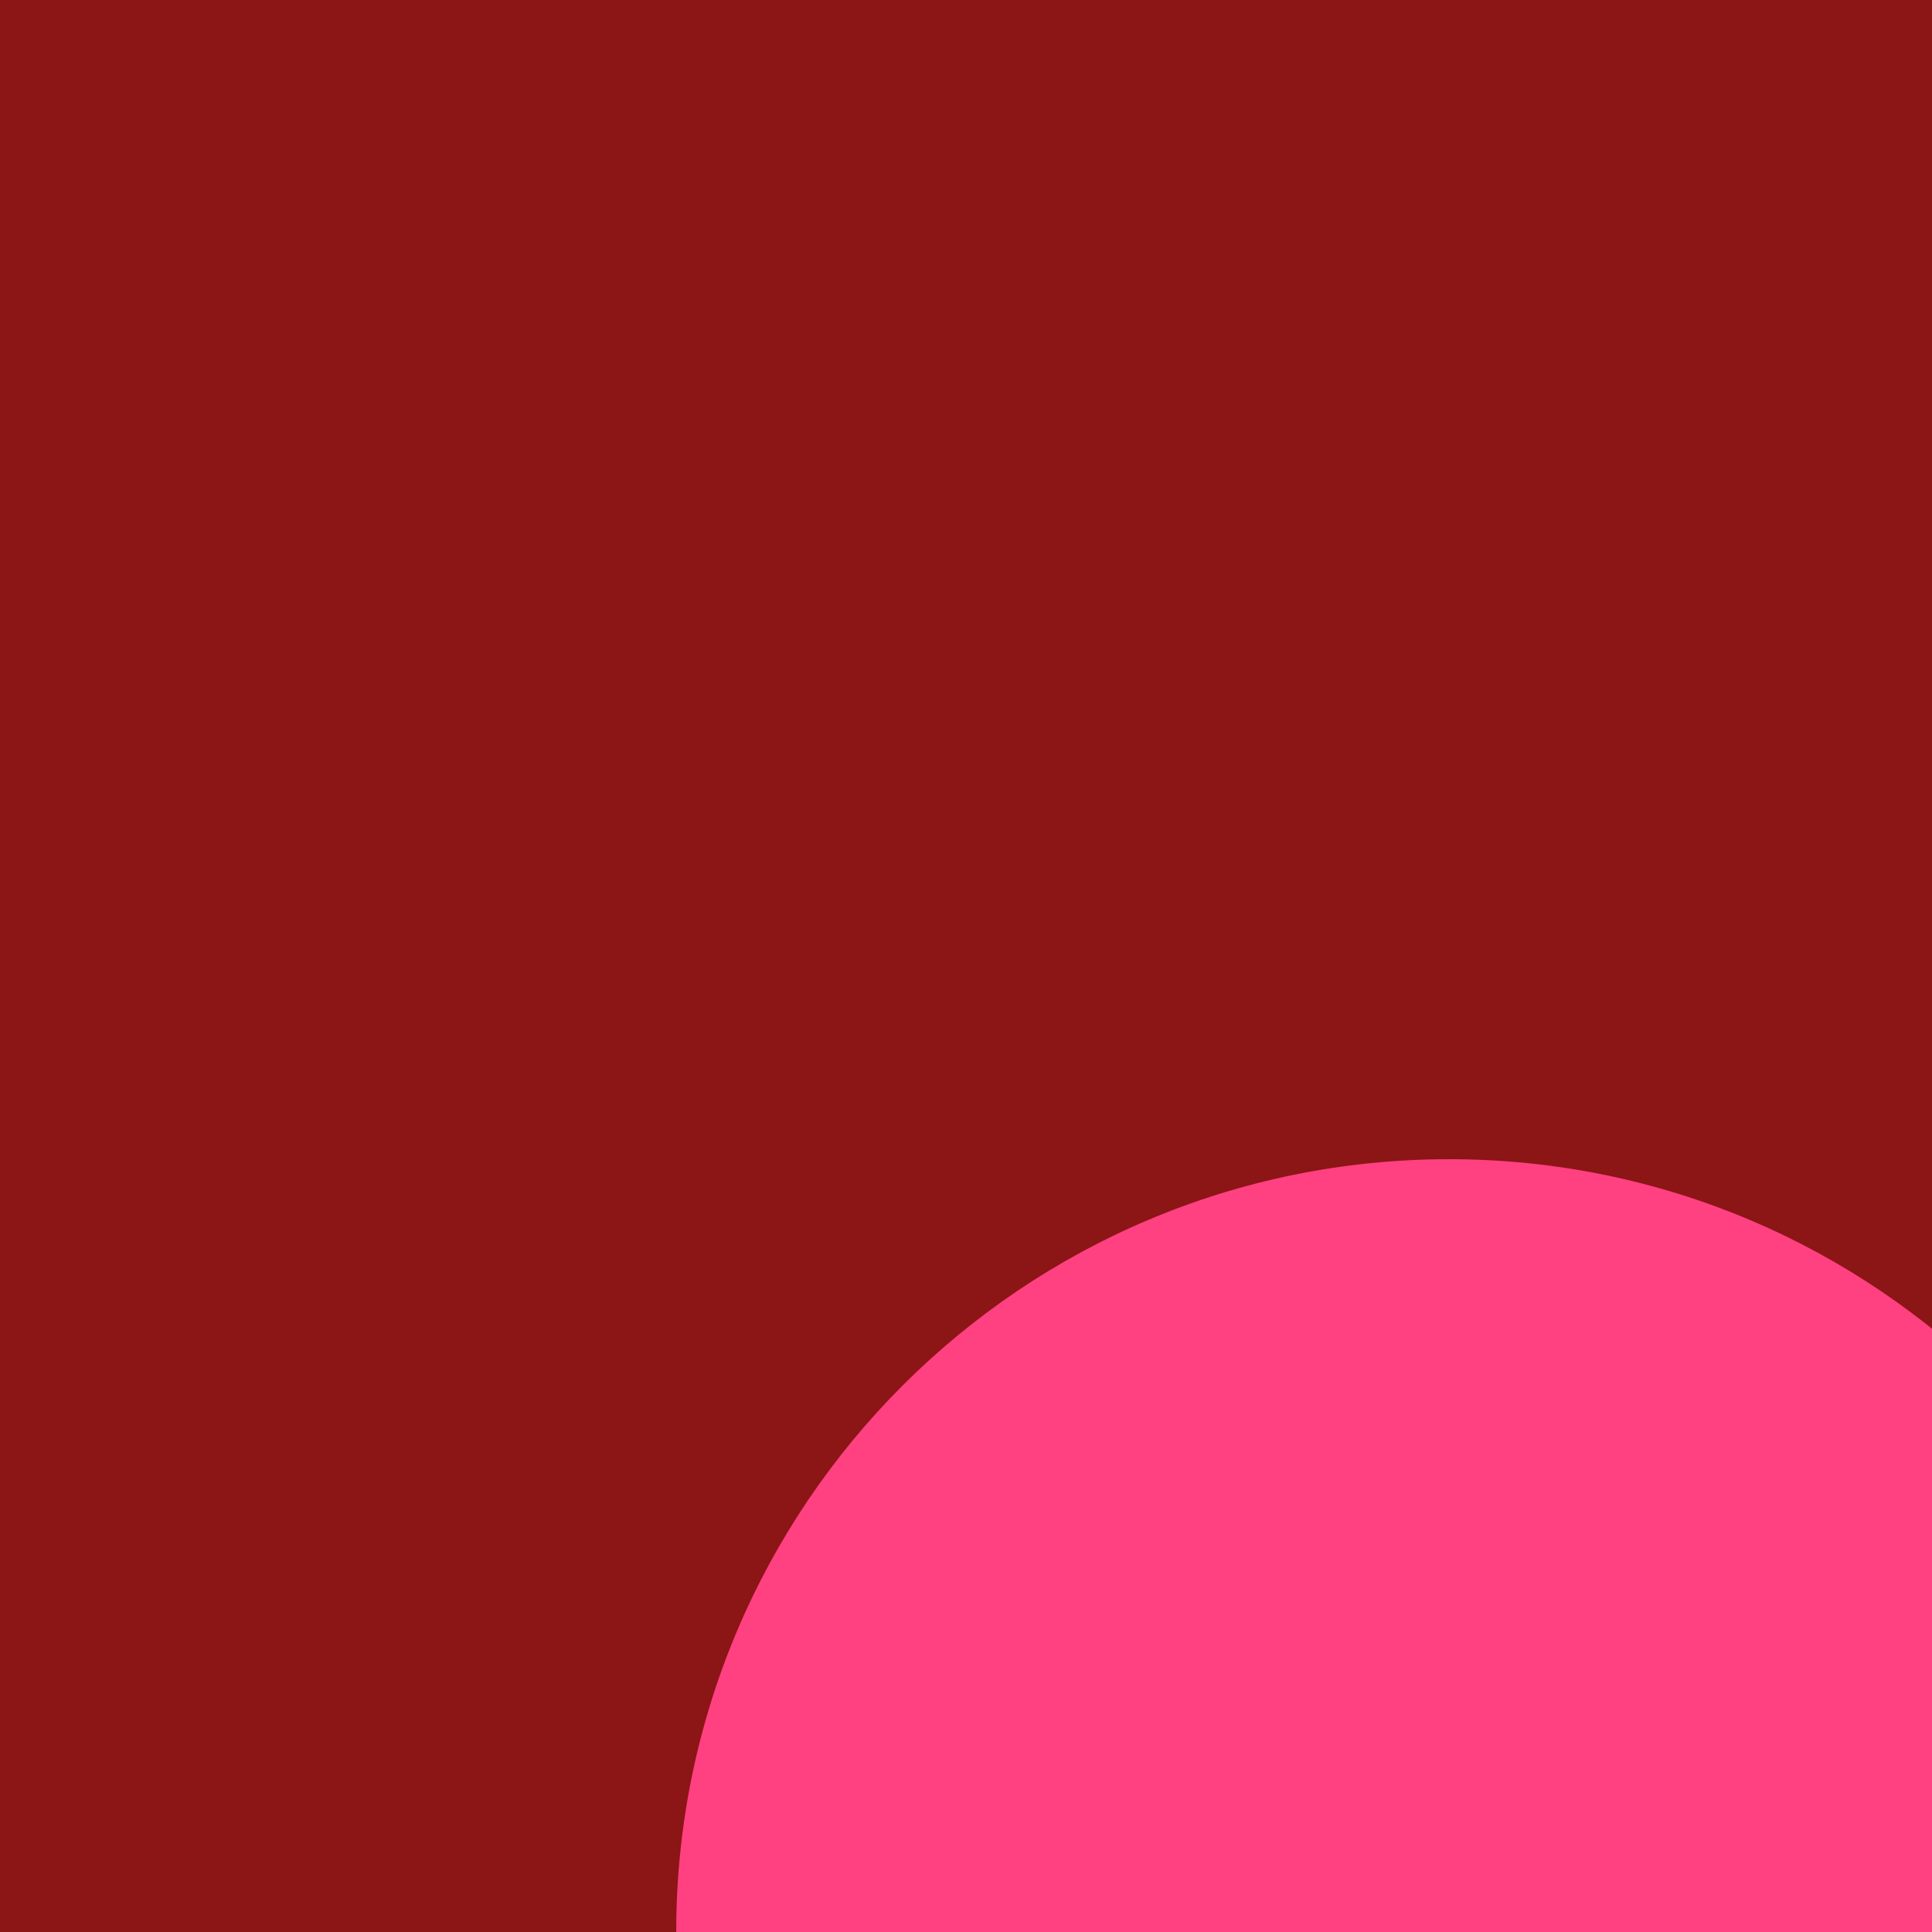
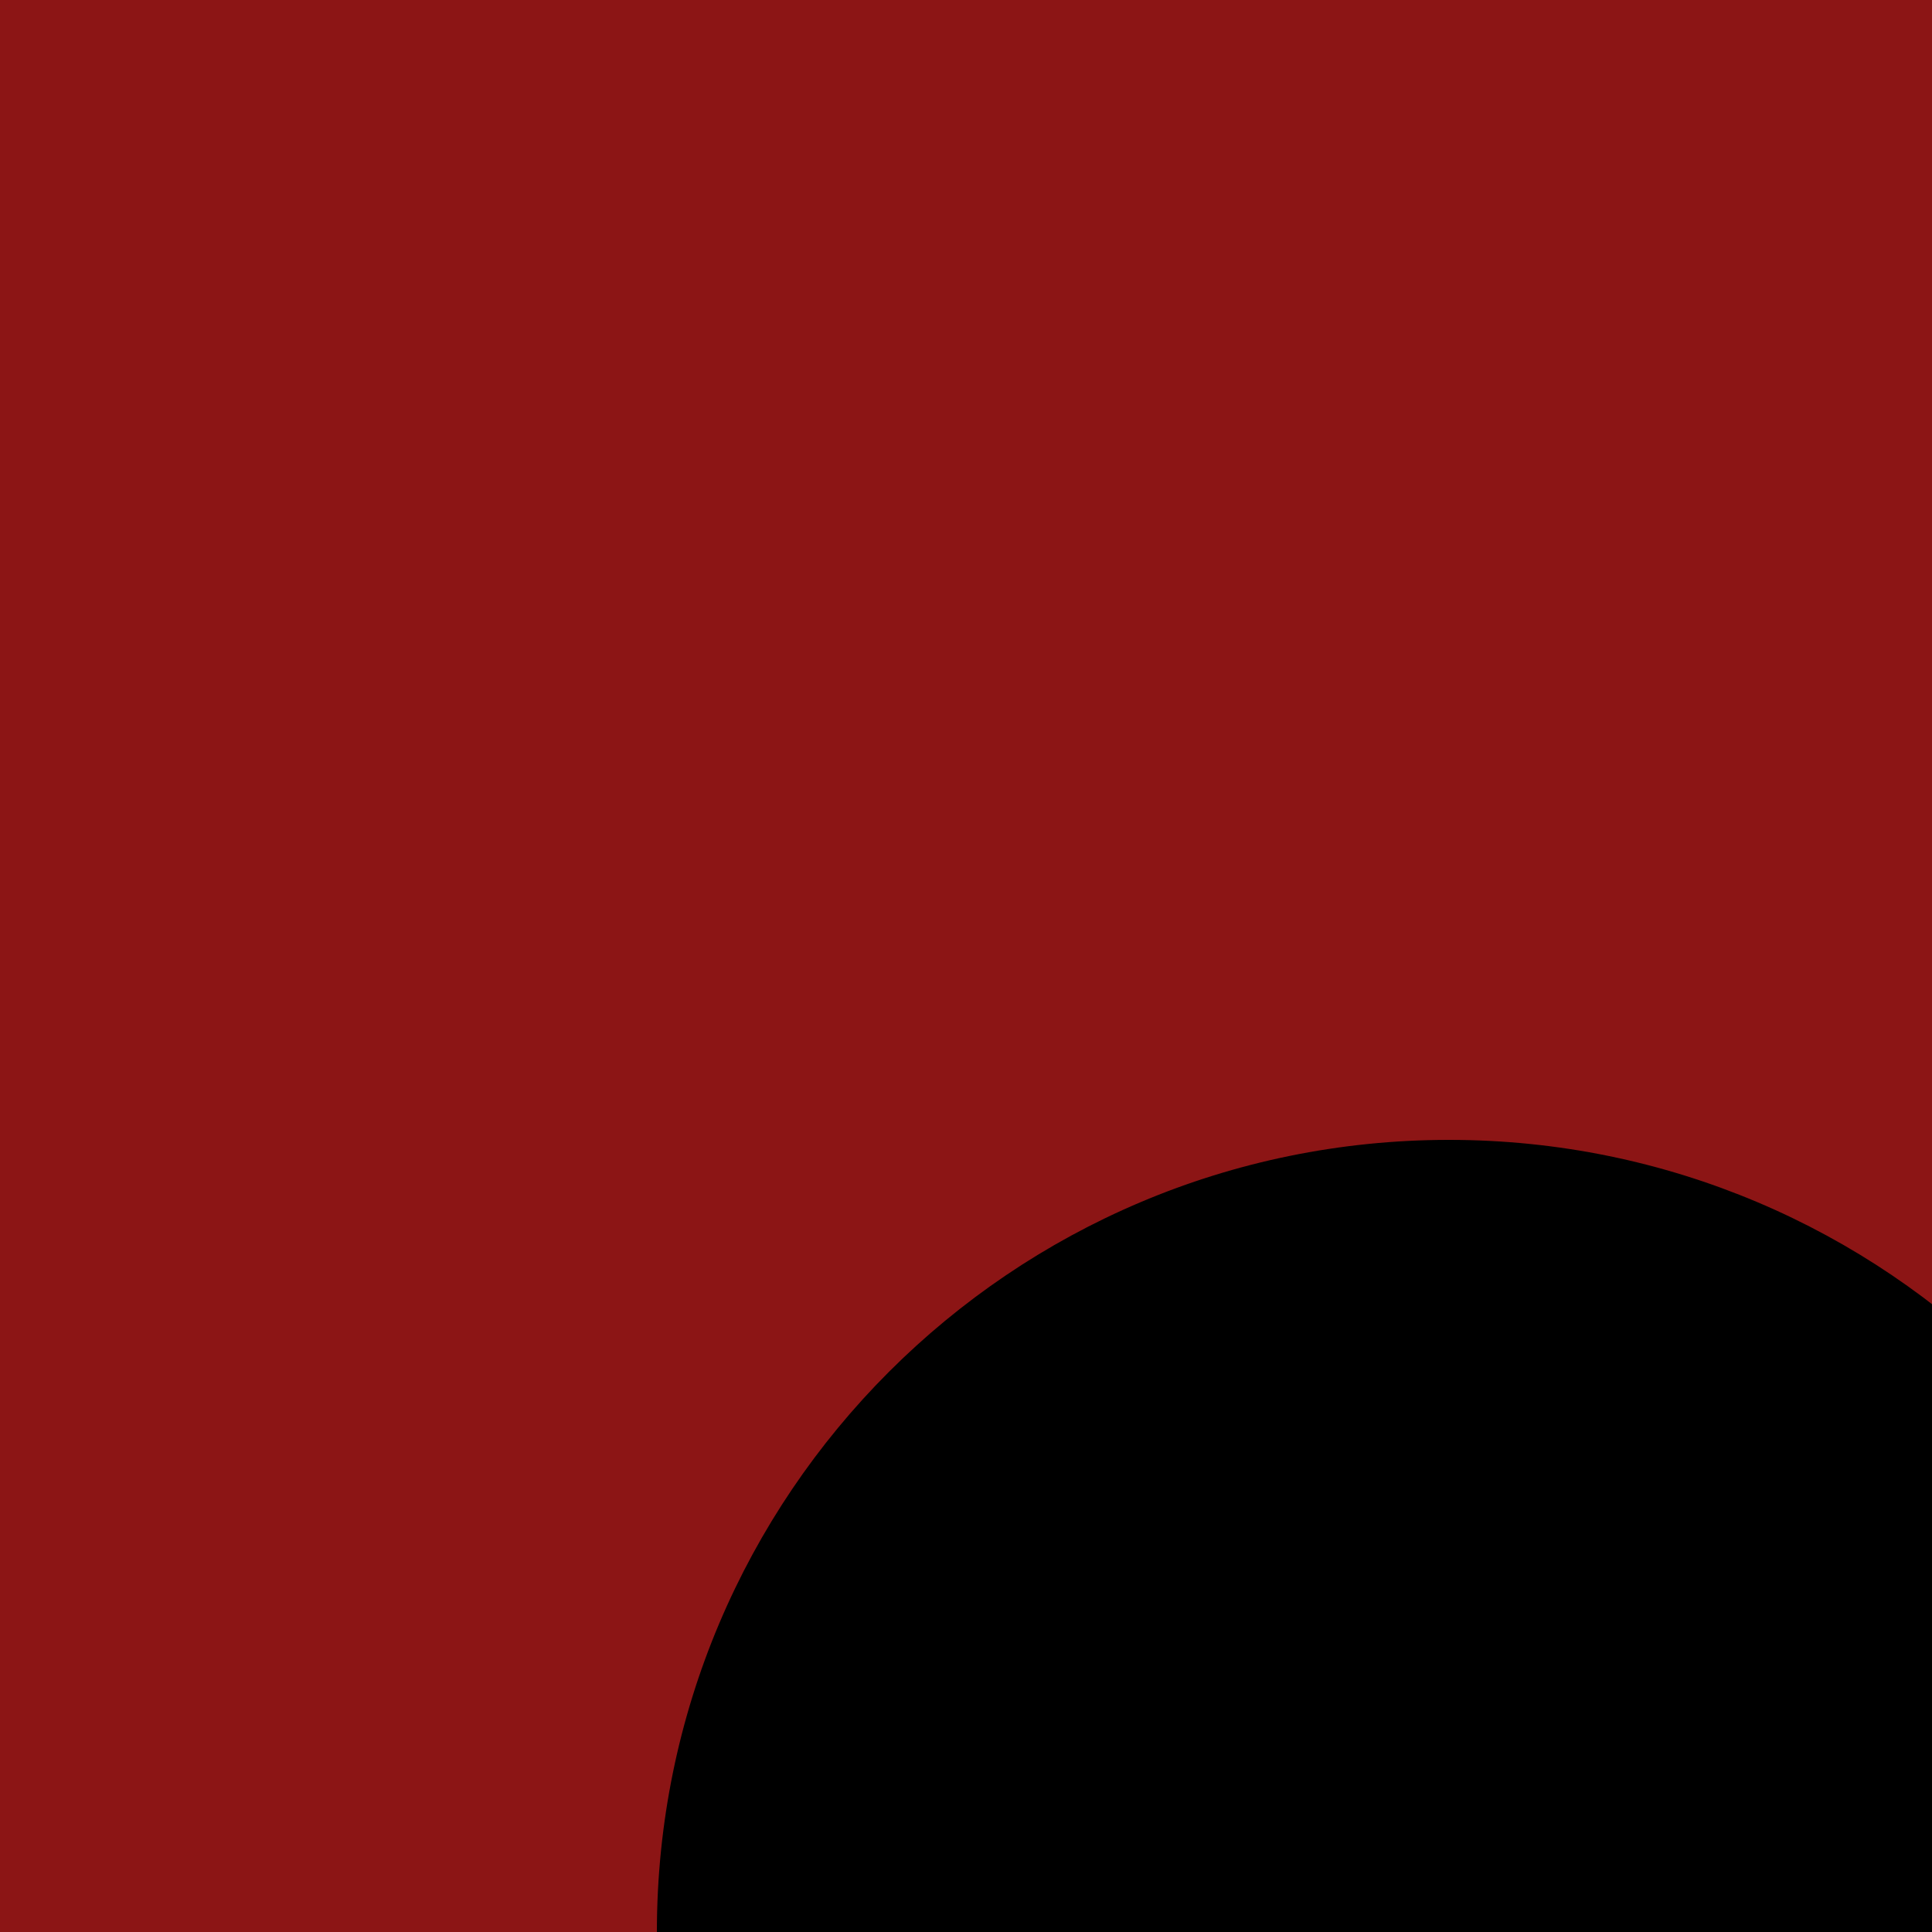
<svg xmlns="http://www.w3.org/2000/svg" width="100" height="100">
  <path fill="#8c1515" d="M0 0h100v100H0z" />
  <path fill="#8c1515" d="M0 0h100v33H0z" />
-   <circle cx="75" cy="100" r="40" fill="#FF4081" stroke="000000" stroke-width="2" />
+   <circle cx="75" cy="100" r="40" fill="#000000" stroke="#000000" stroke-width="2" />
</svg>
